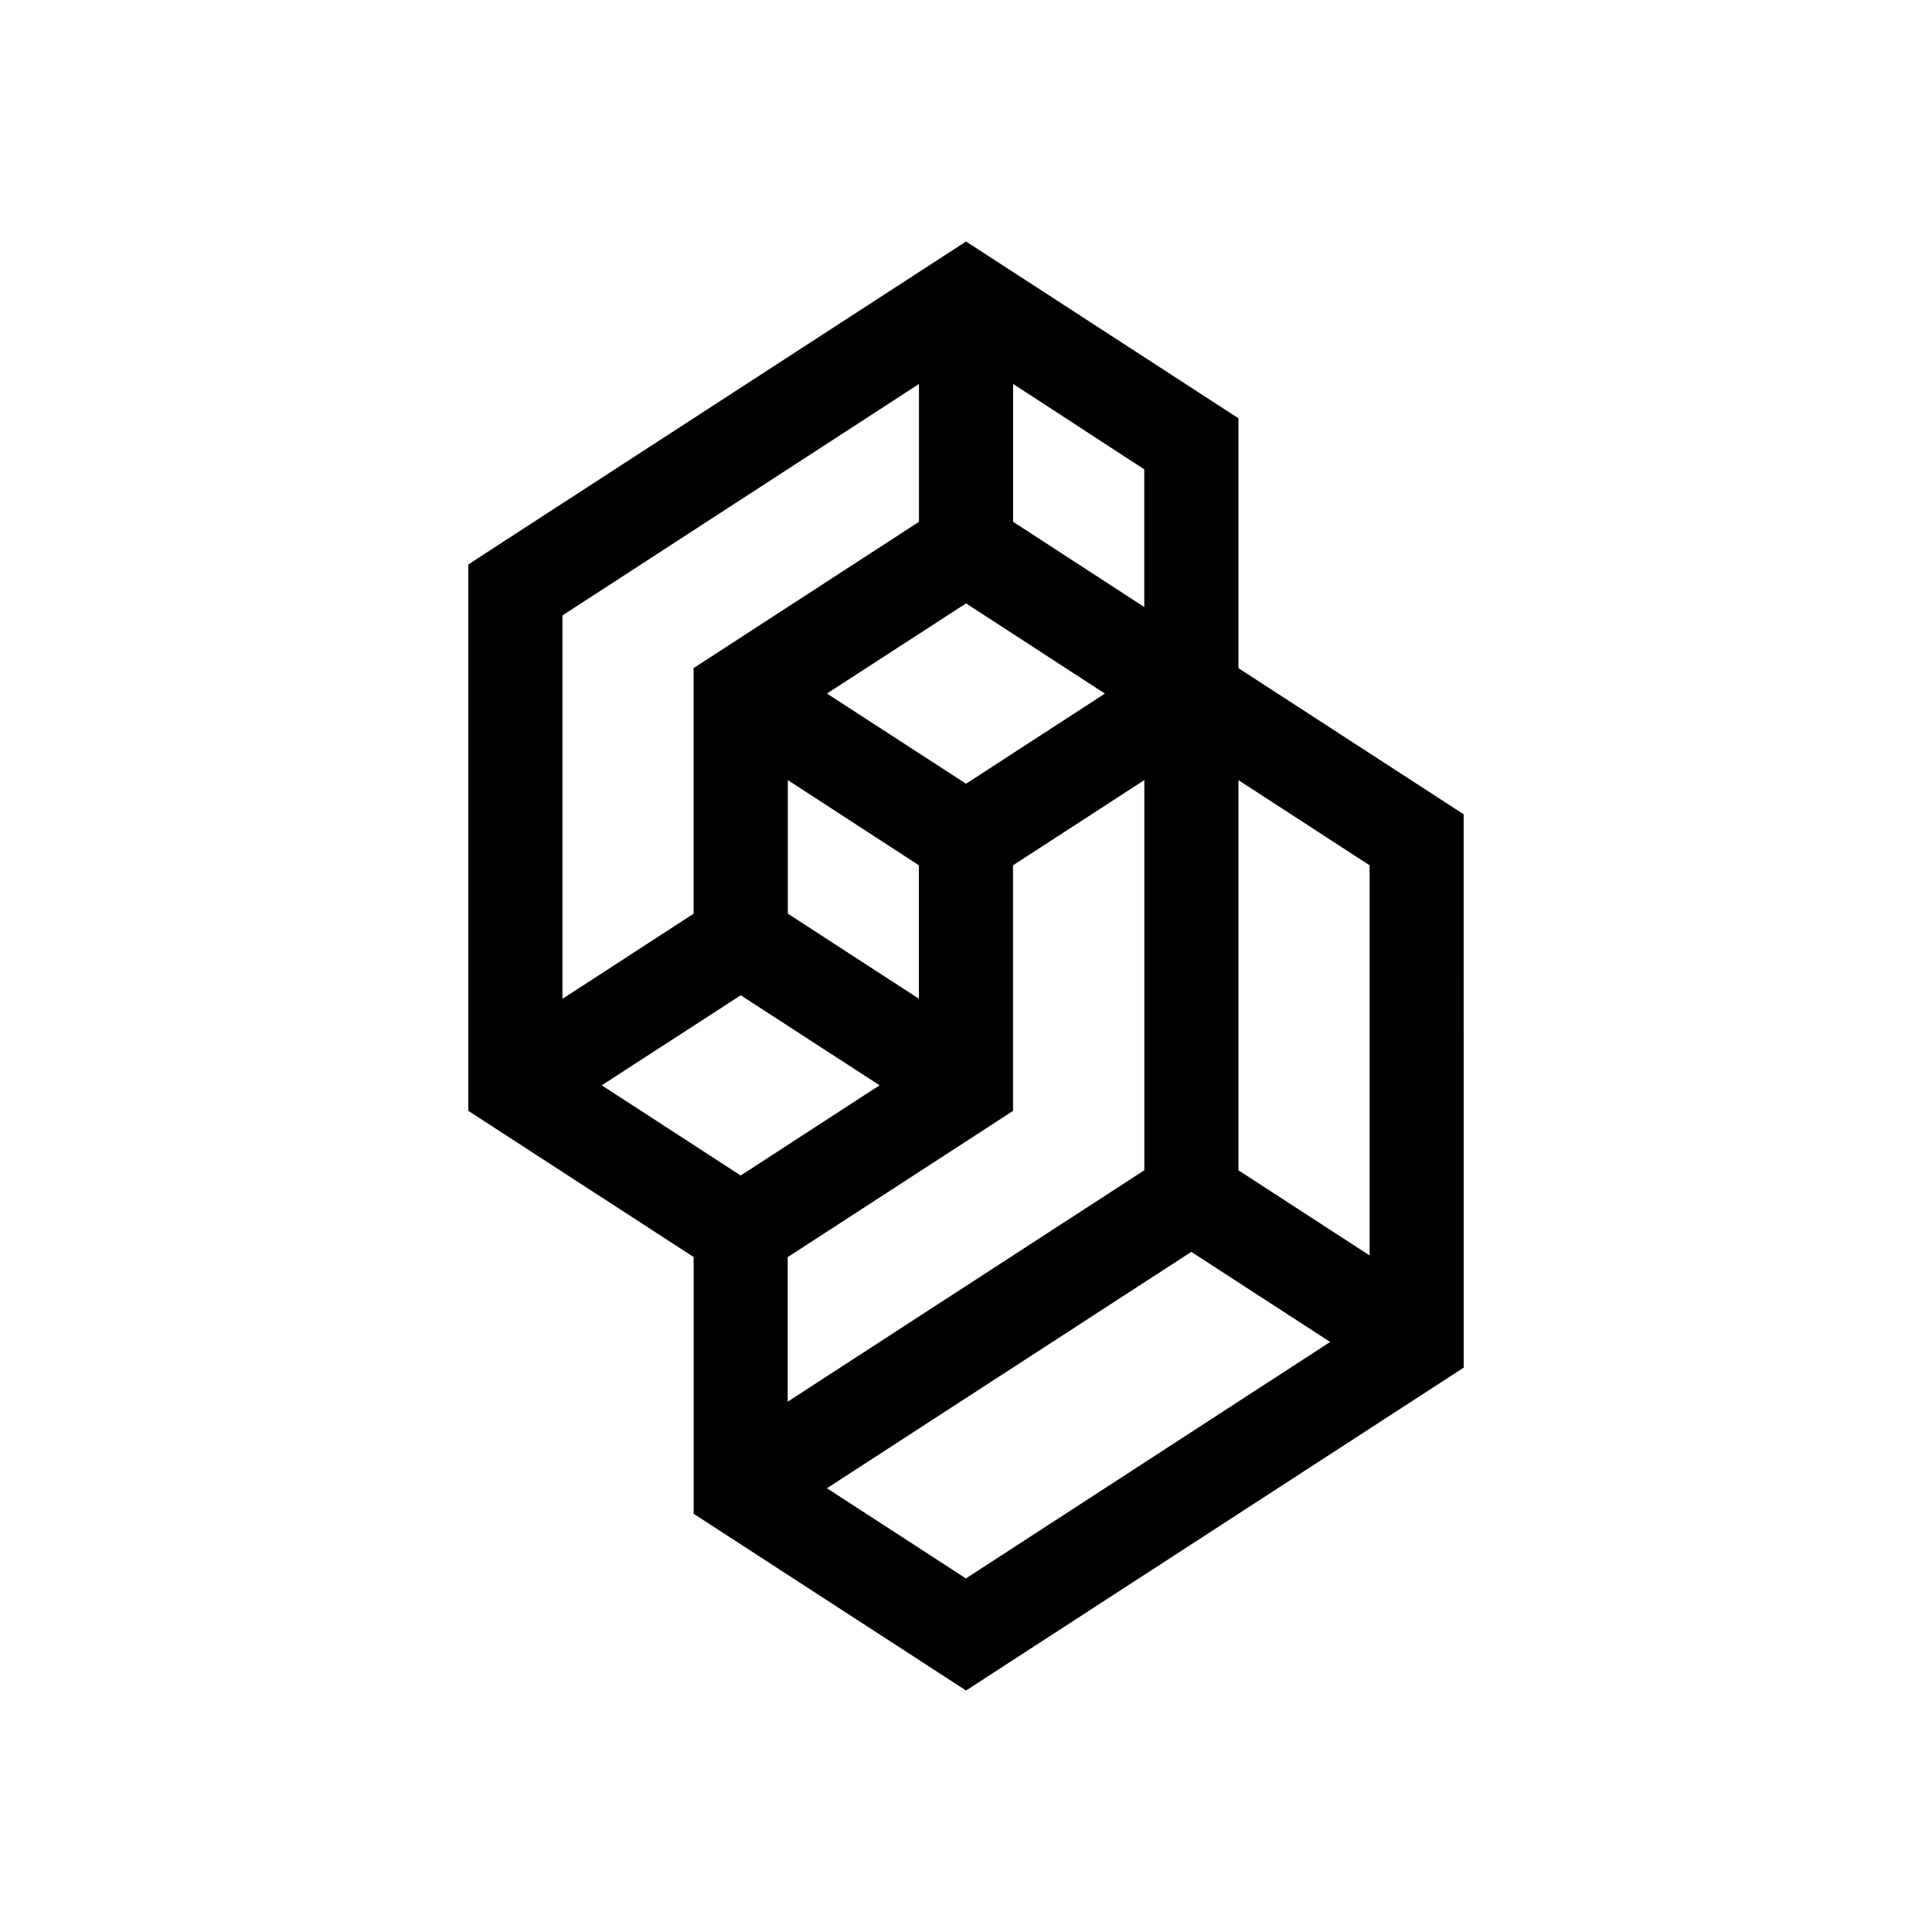
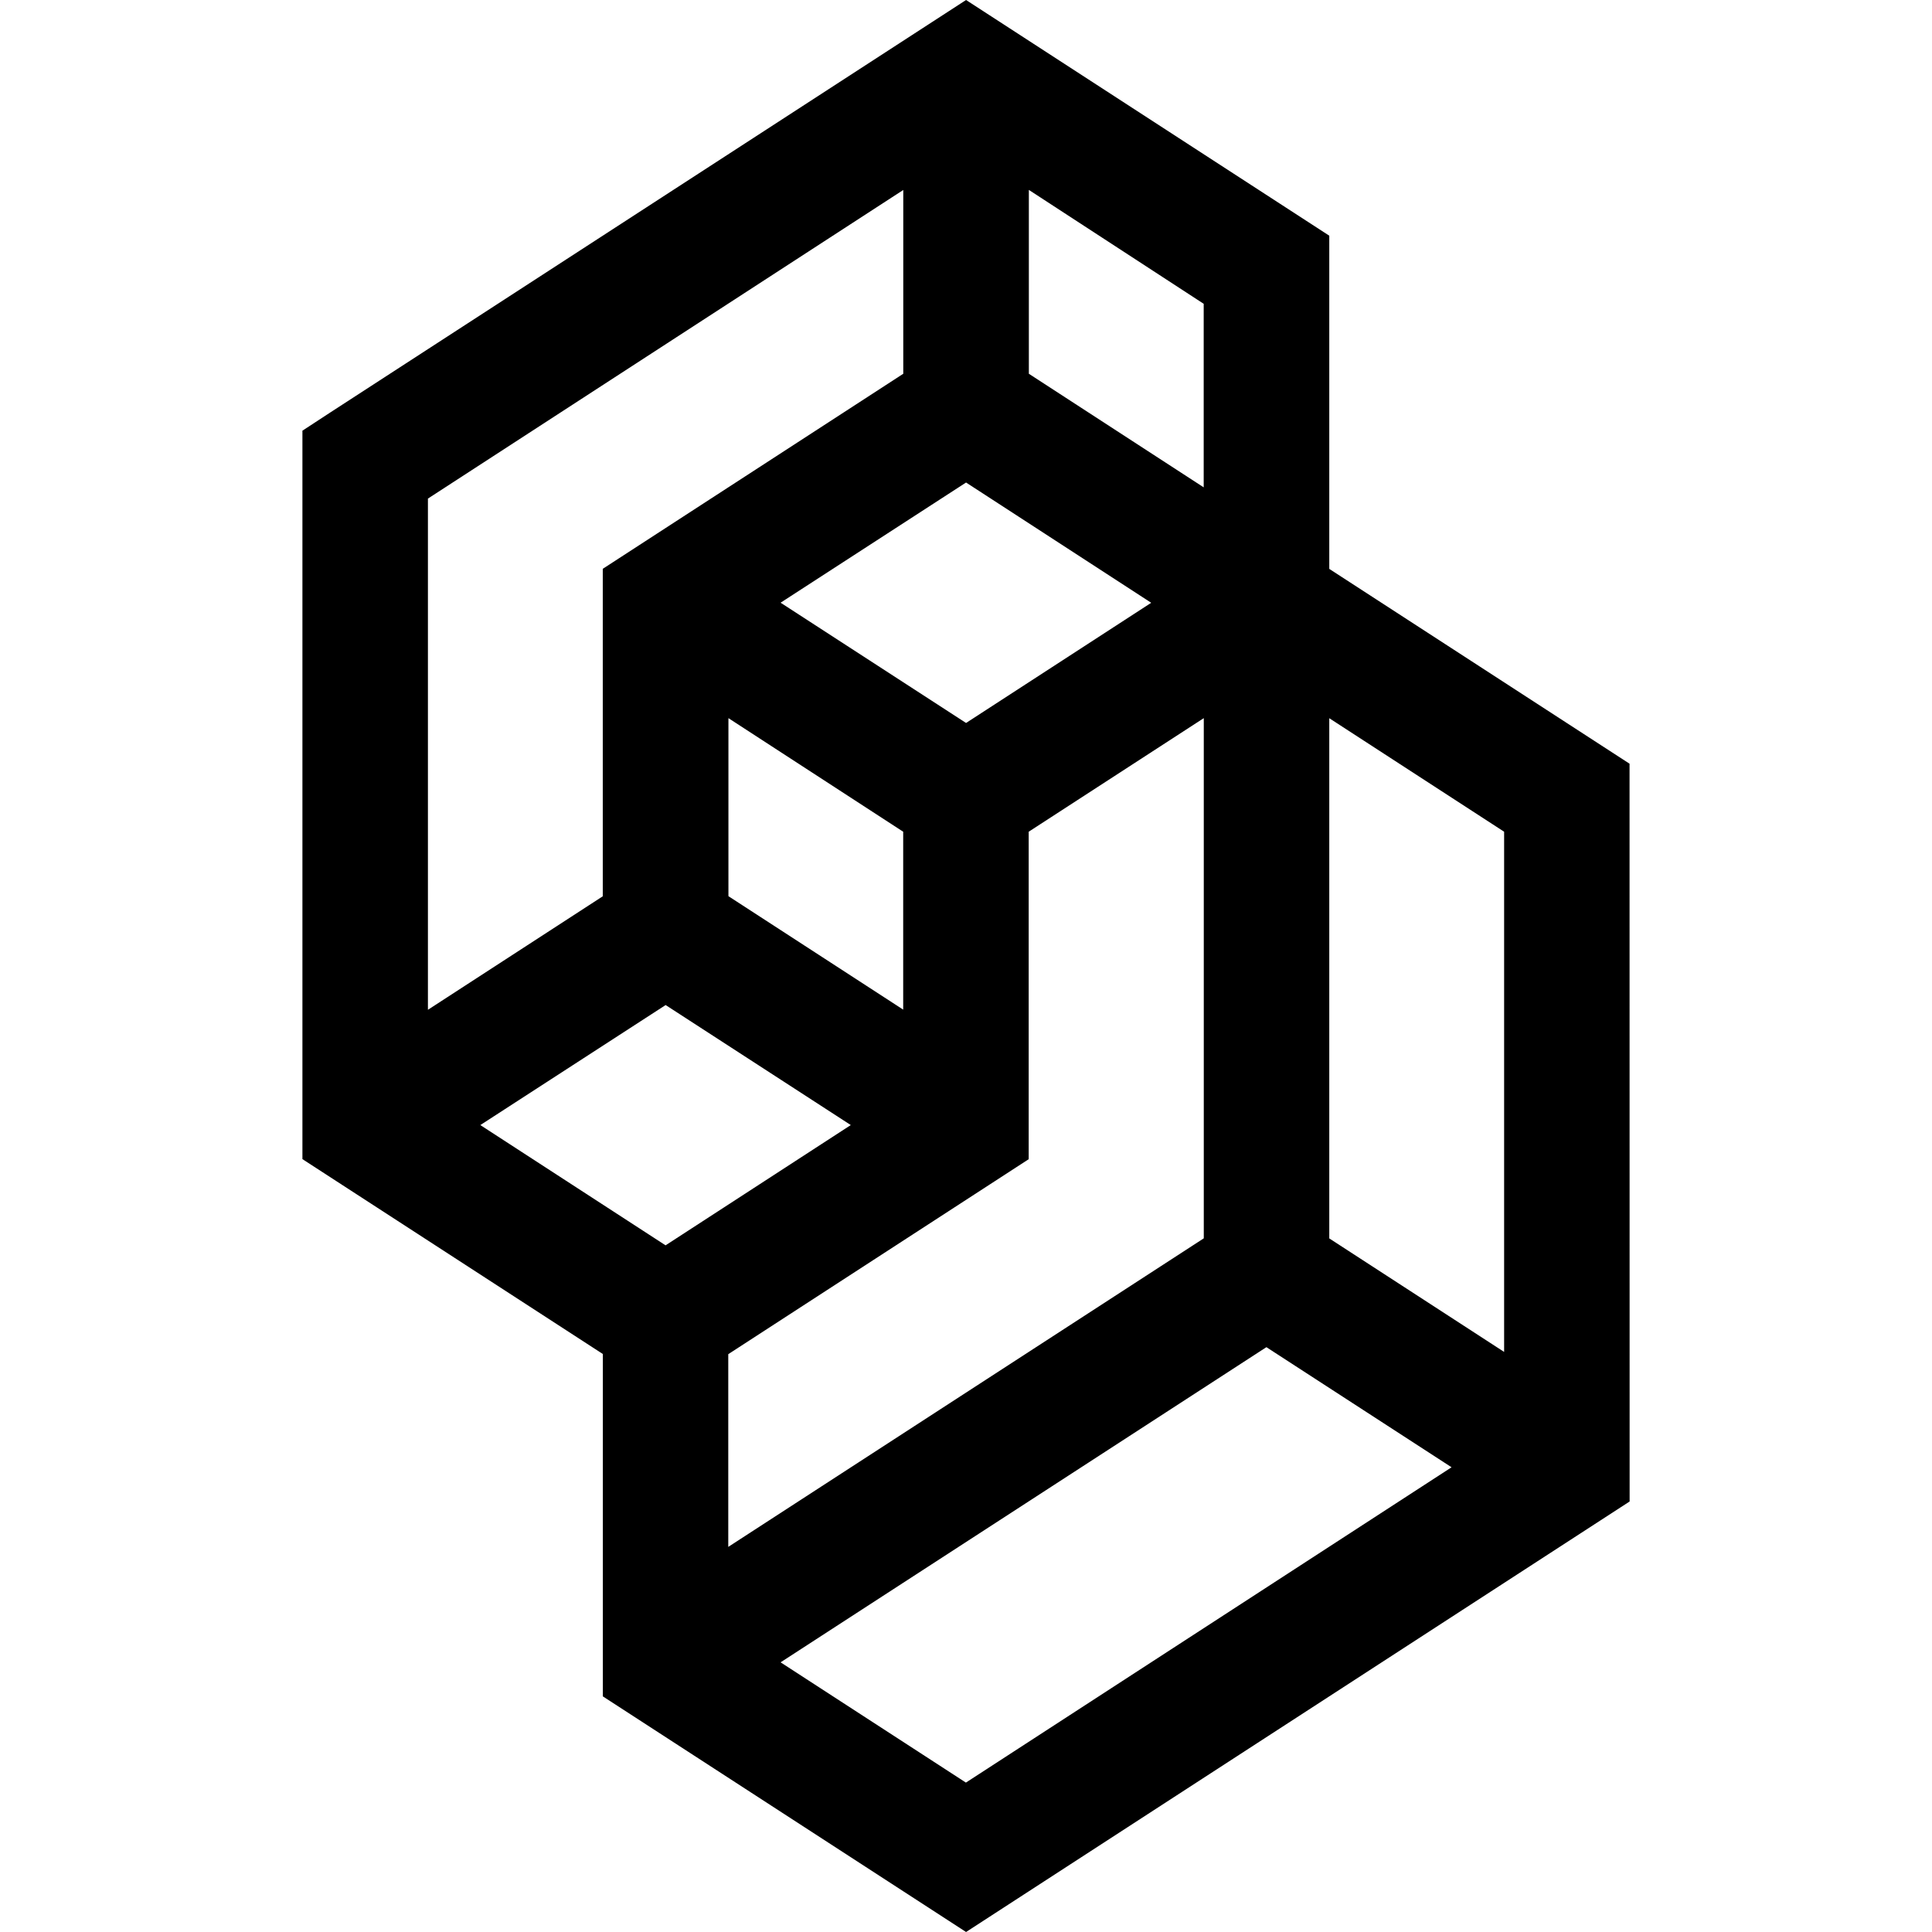
- <svg xmlns="http://www.w3.org/2000/svg" width="24" height="24" viewBox="0 0 40 40">
+ <svg xmlns="http://www.w3.org/2000/svg" width="24" height="24" viewBox="5 5 30 30">
  <path transform="translate(9.696 5.0) scale(1.25)" fill-rule="evenodd" clip-rule="evenodd" d="M 12.756 2.928 L 12.756 7.067 L 16.486 9.487 L 16.487 18.652 L 8.244 24 L 3.732 21.073 L 3.732 16.82 L 0 14.399 L 0 5.35 L 0.355 5.118 L 8.244 0 Z M 5.94 20.65 L 8.242 22.144 L 14.275 18.227 L 11.975 16.735 Z M 9.022 10.332 L 9.022 14.4 L 5.29 16.822 L 5.29 19.216 L 11.197 15.383 L 11.197 8.921 Z M 12.756 15.384 L 14.928 16.794 L 14.928 10.332 L 12.756 8.922 Z M 2.21 13.976 L 4.511 15.47 L 6.812 13.976 L 4.512 12.485 Z M 1.559 6.193 L 1.559 12.544 L 3.731 11.134 L 3.731 7.066 L 7.464 4.643 L 7.464 2.36 L 1.56 6.193 Z M 5.291 11.132 L 7.463 12.542 L 7.463 10.332 L 5.292 8.921 L 5.292 11.132 Z M 5.94 7.487 L 8.244 8.981 L 10.544 7.488 L 8.244 5.994 Z M 9.024 4.643 L 11.196 6.054 L 11.196 3.774 L 9.024 2.359 Z" fill="currentColor" />
</svg>
